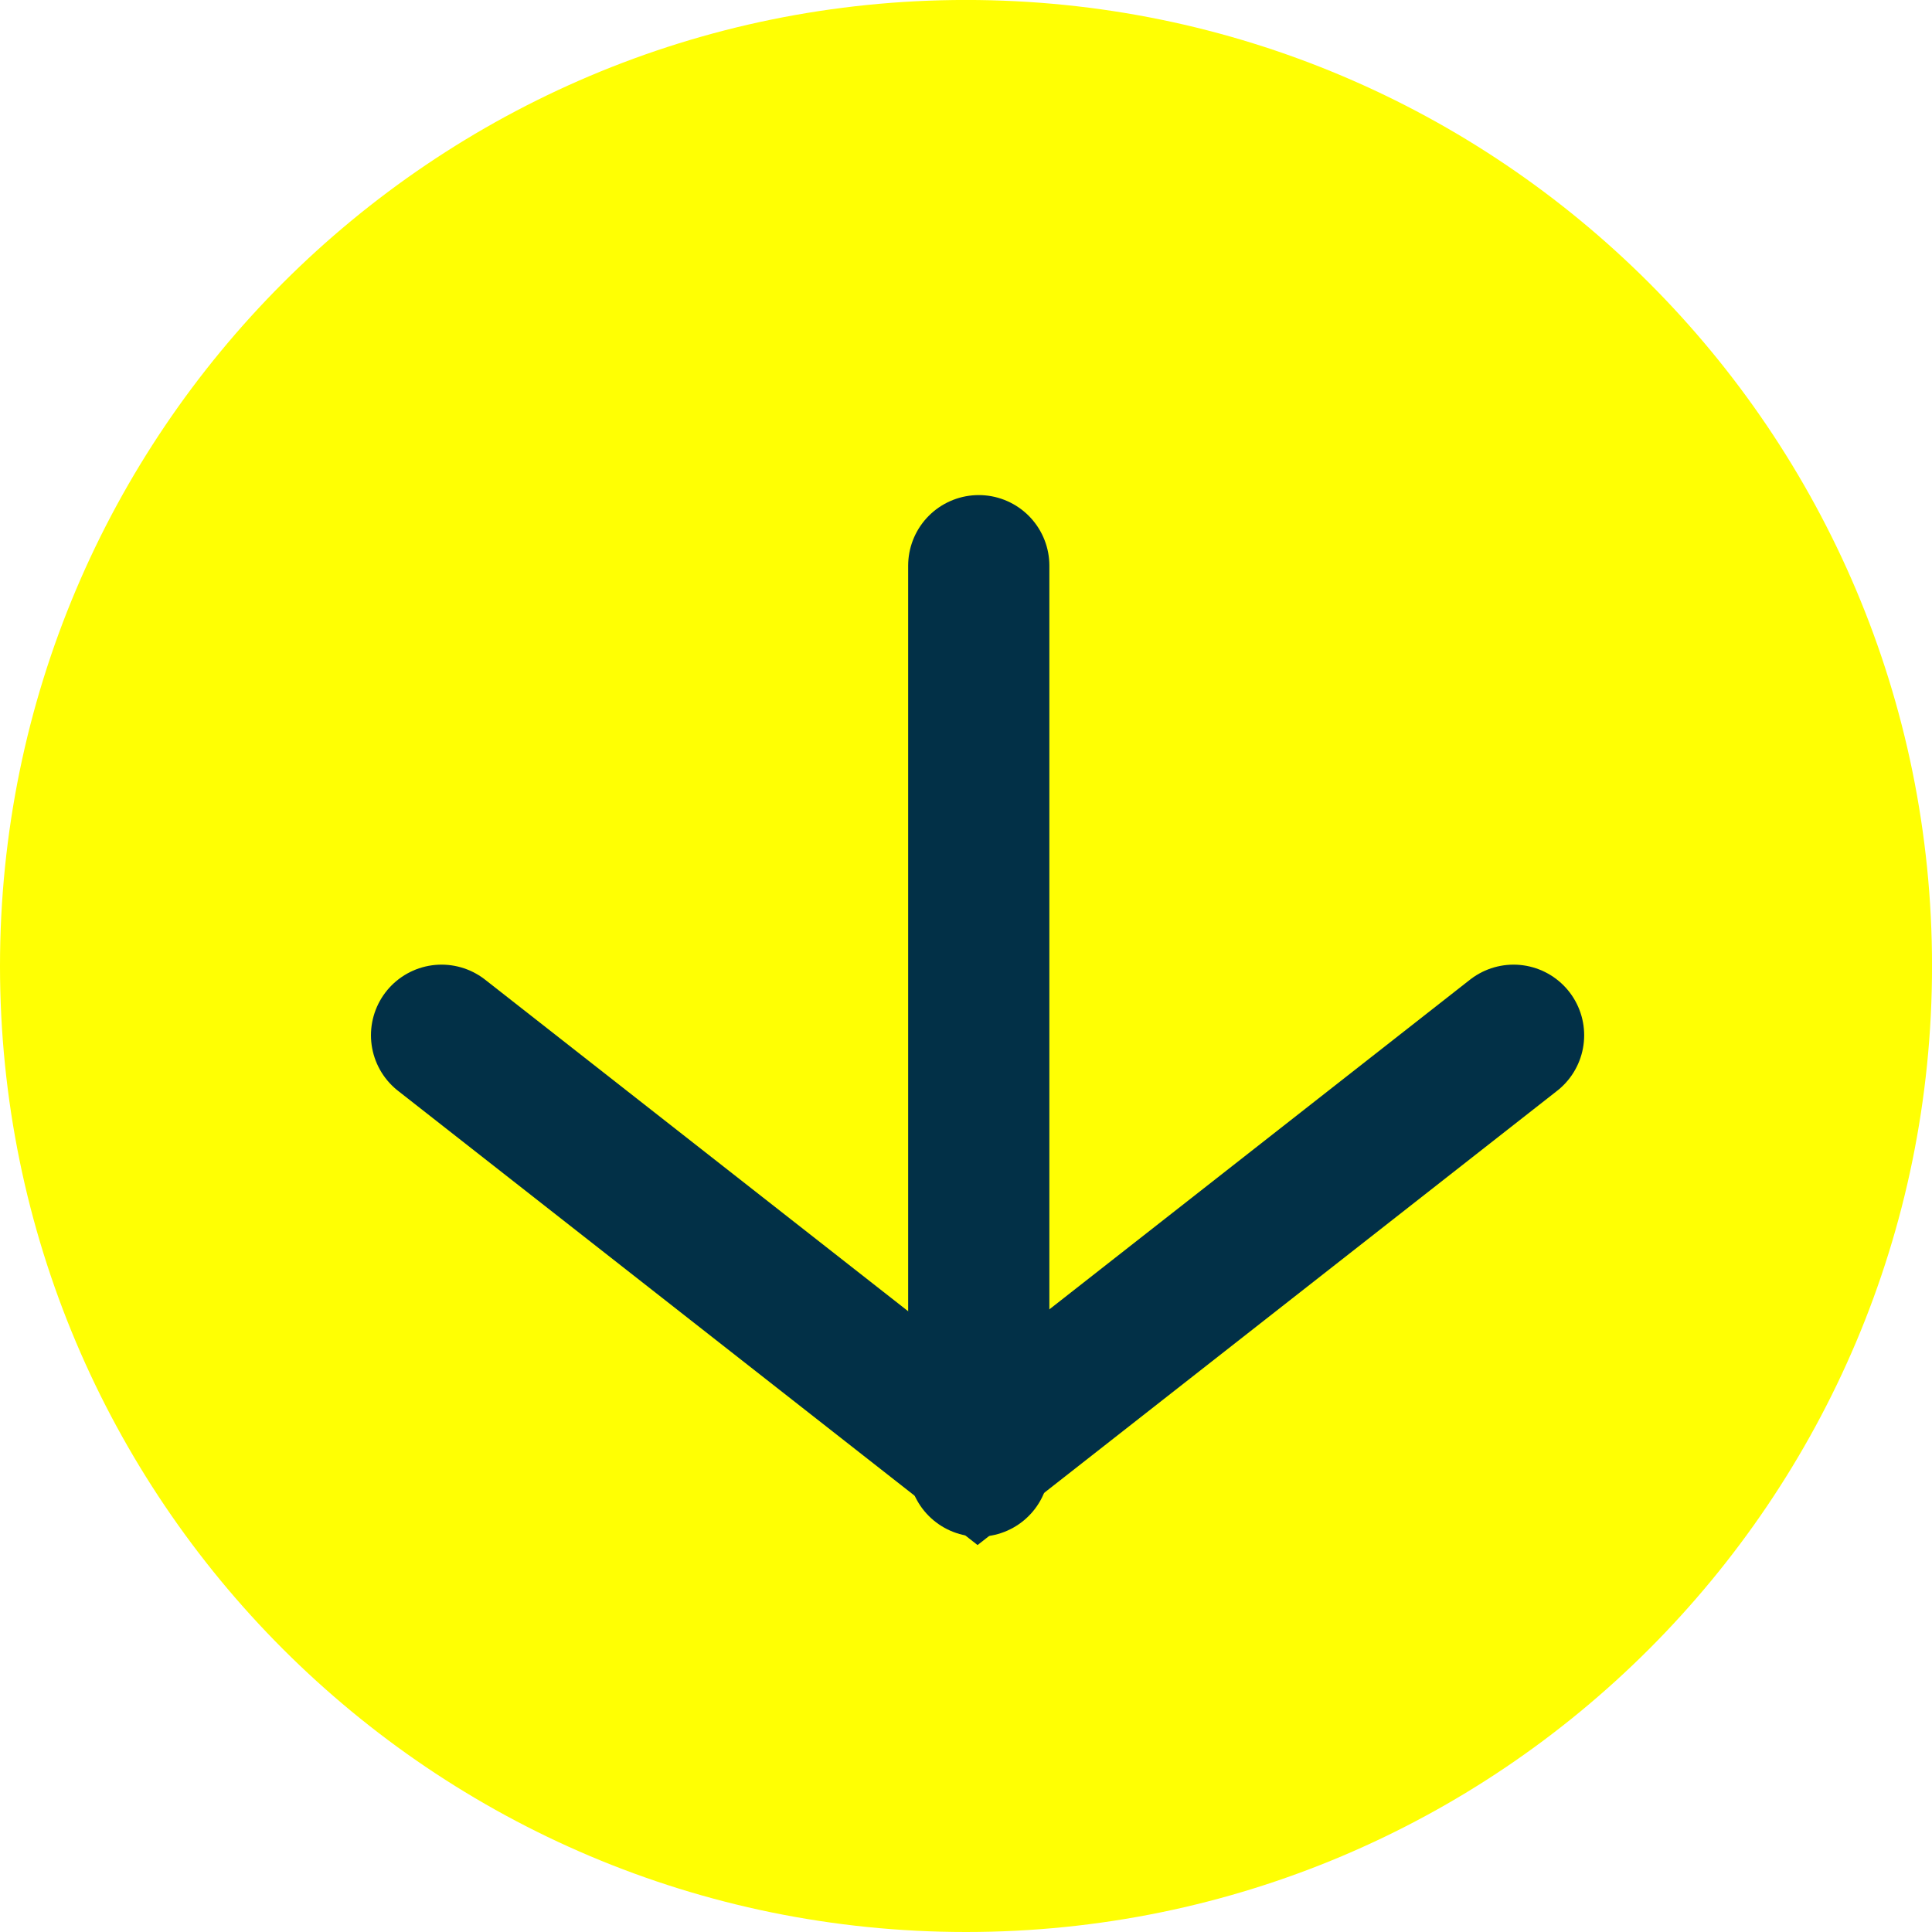
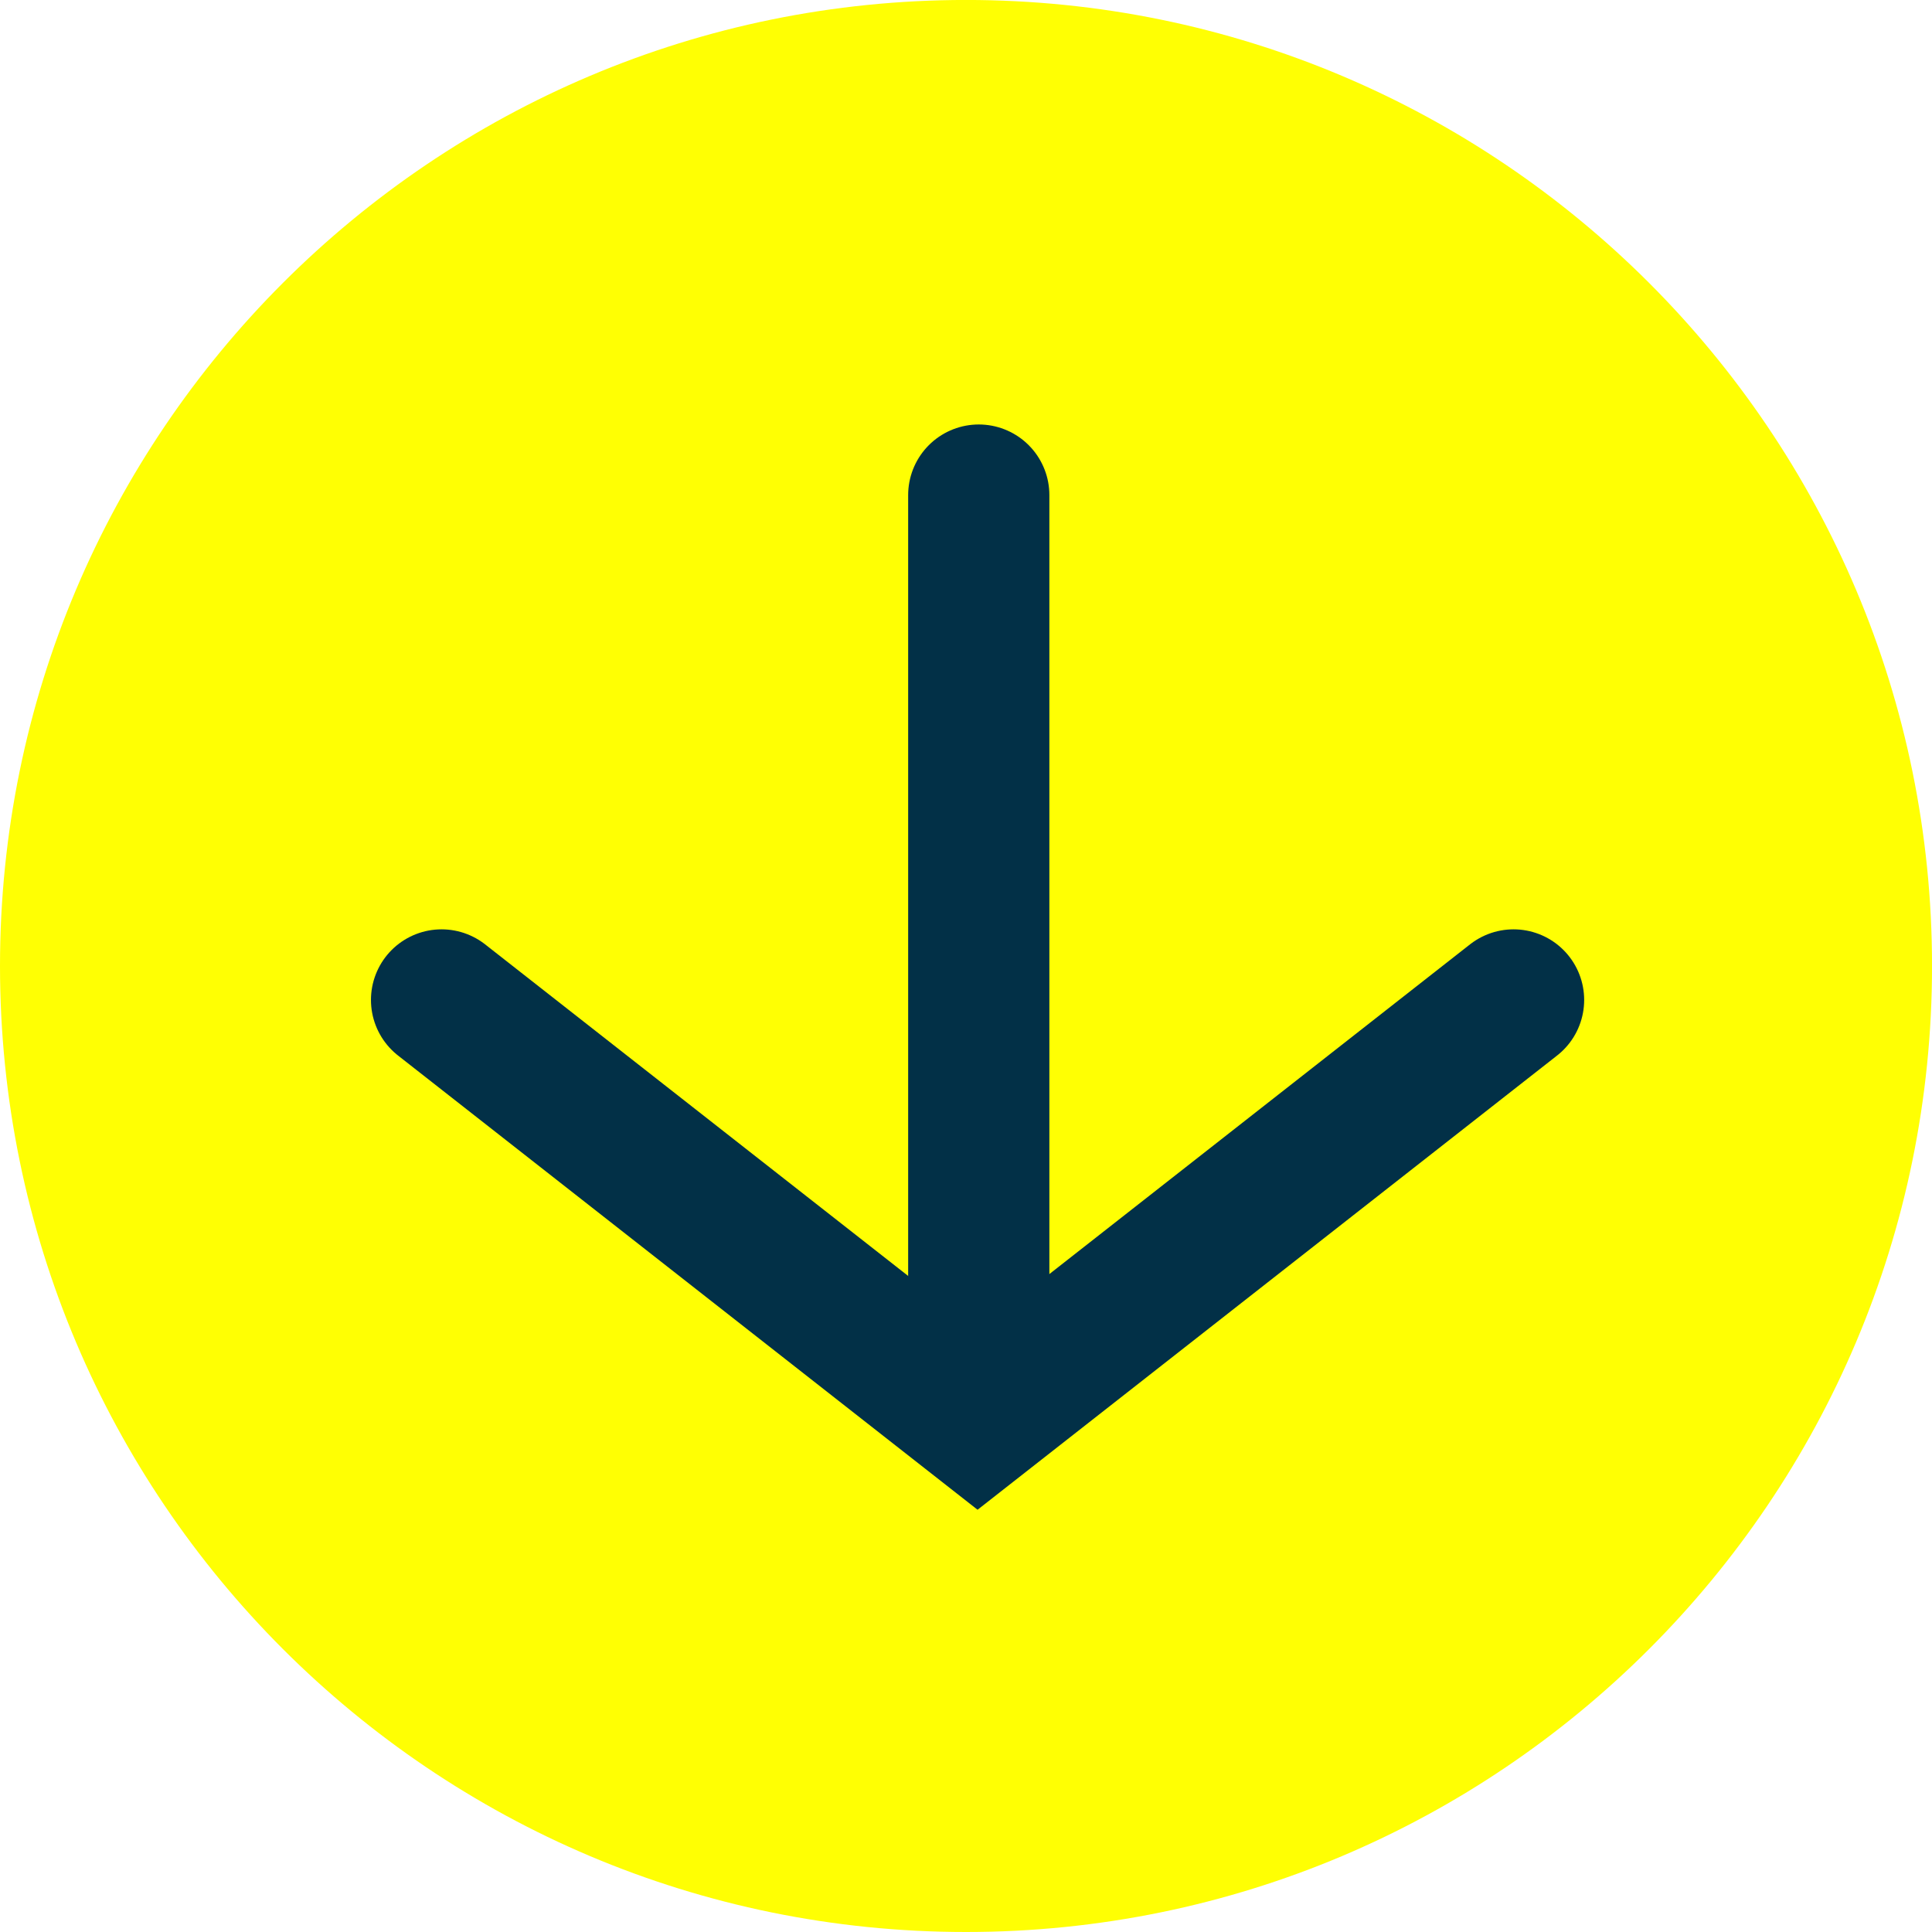
<svg xmlns="http://www.w3.org/2000/svg" width="54.727" height="54.727" viewBox="0 0 54.727 54.727">
  <g id="button-down" transform="translate(-534 -793.839)">
    <path id="Path_18" data-name="Path 18" d="M27.364,0A27.364,27.364,0,1,1,0,27.364,27.364,27.364,0,0,1,27.364,0Z" transform="translate(534 848.566) rotate(-90)" fill="#ffff03" />
-     <g id="Group_21" data-name="Group 21" transform="translate(546.508 812.863)">
+     <g id="Group_21" data-name="Group 21" transform="translate(546.508 810.863)">
      <line id="Line_10" data-name="Line 10" y1="25.505" transform="translate(15.217 -3)" fill="none" stroke="#023047" stroke-linecap="round" stroke-width="4" />
-       <path id="Path_19" data-name="Path 19" d="M1100.82,799.948l15.183,11.9,15.183-11.9" transform="translate(-1100.82 -789.647)" fill="none" stroke="#023047" stroke-linecap="round" stroke-width="4" />
+       <path id="Path_19" data-name="Path 19" d="M1100.82,799.948l15.183,11.9,15.183-11.9" transform="translate(-1100.82 -788.647)" fill="none" stroke="#023047" stroke-linecap="round" stroke-width="4" />
    </g>
  </g>
</svg>
